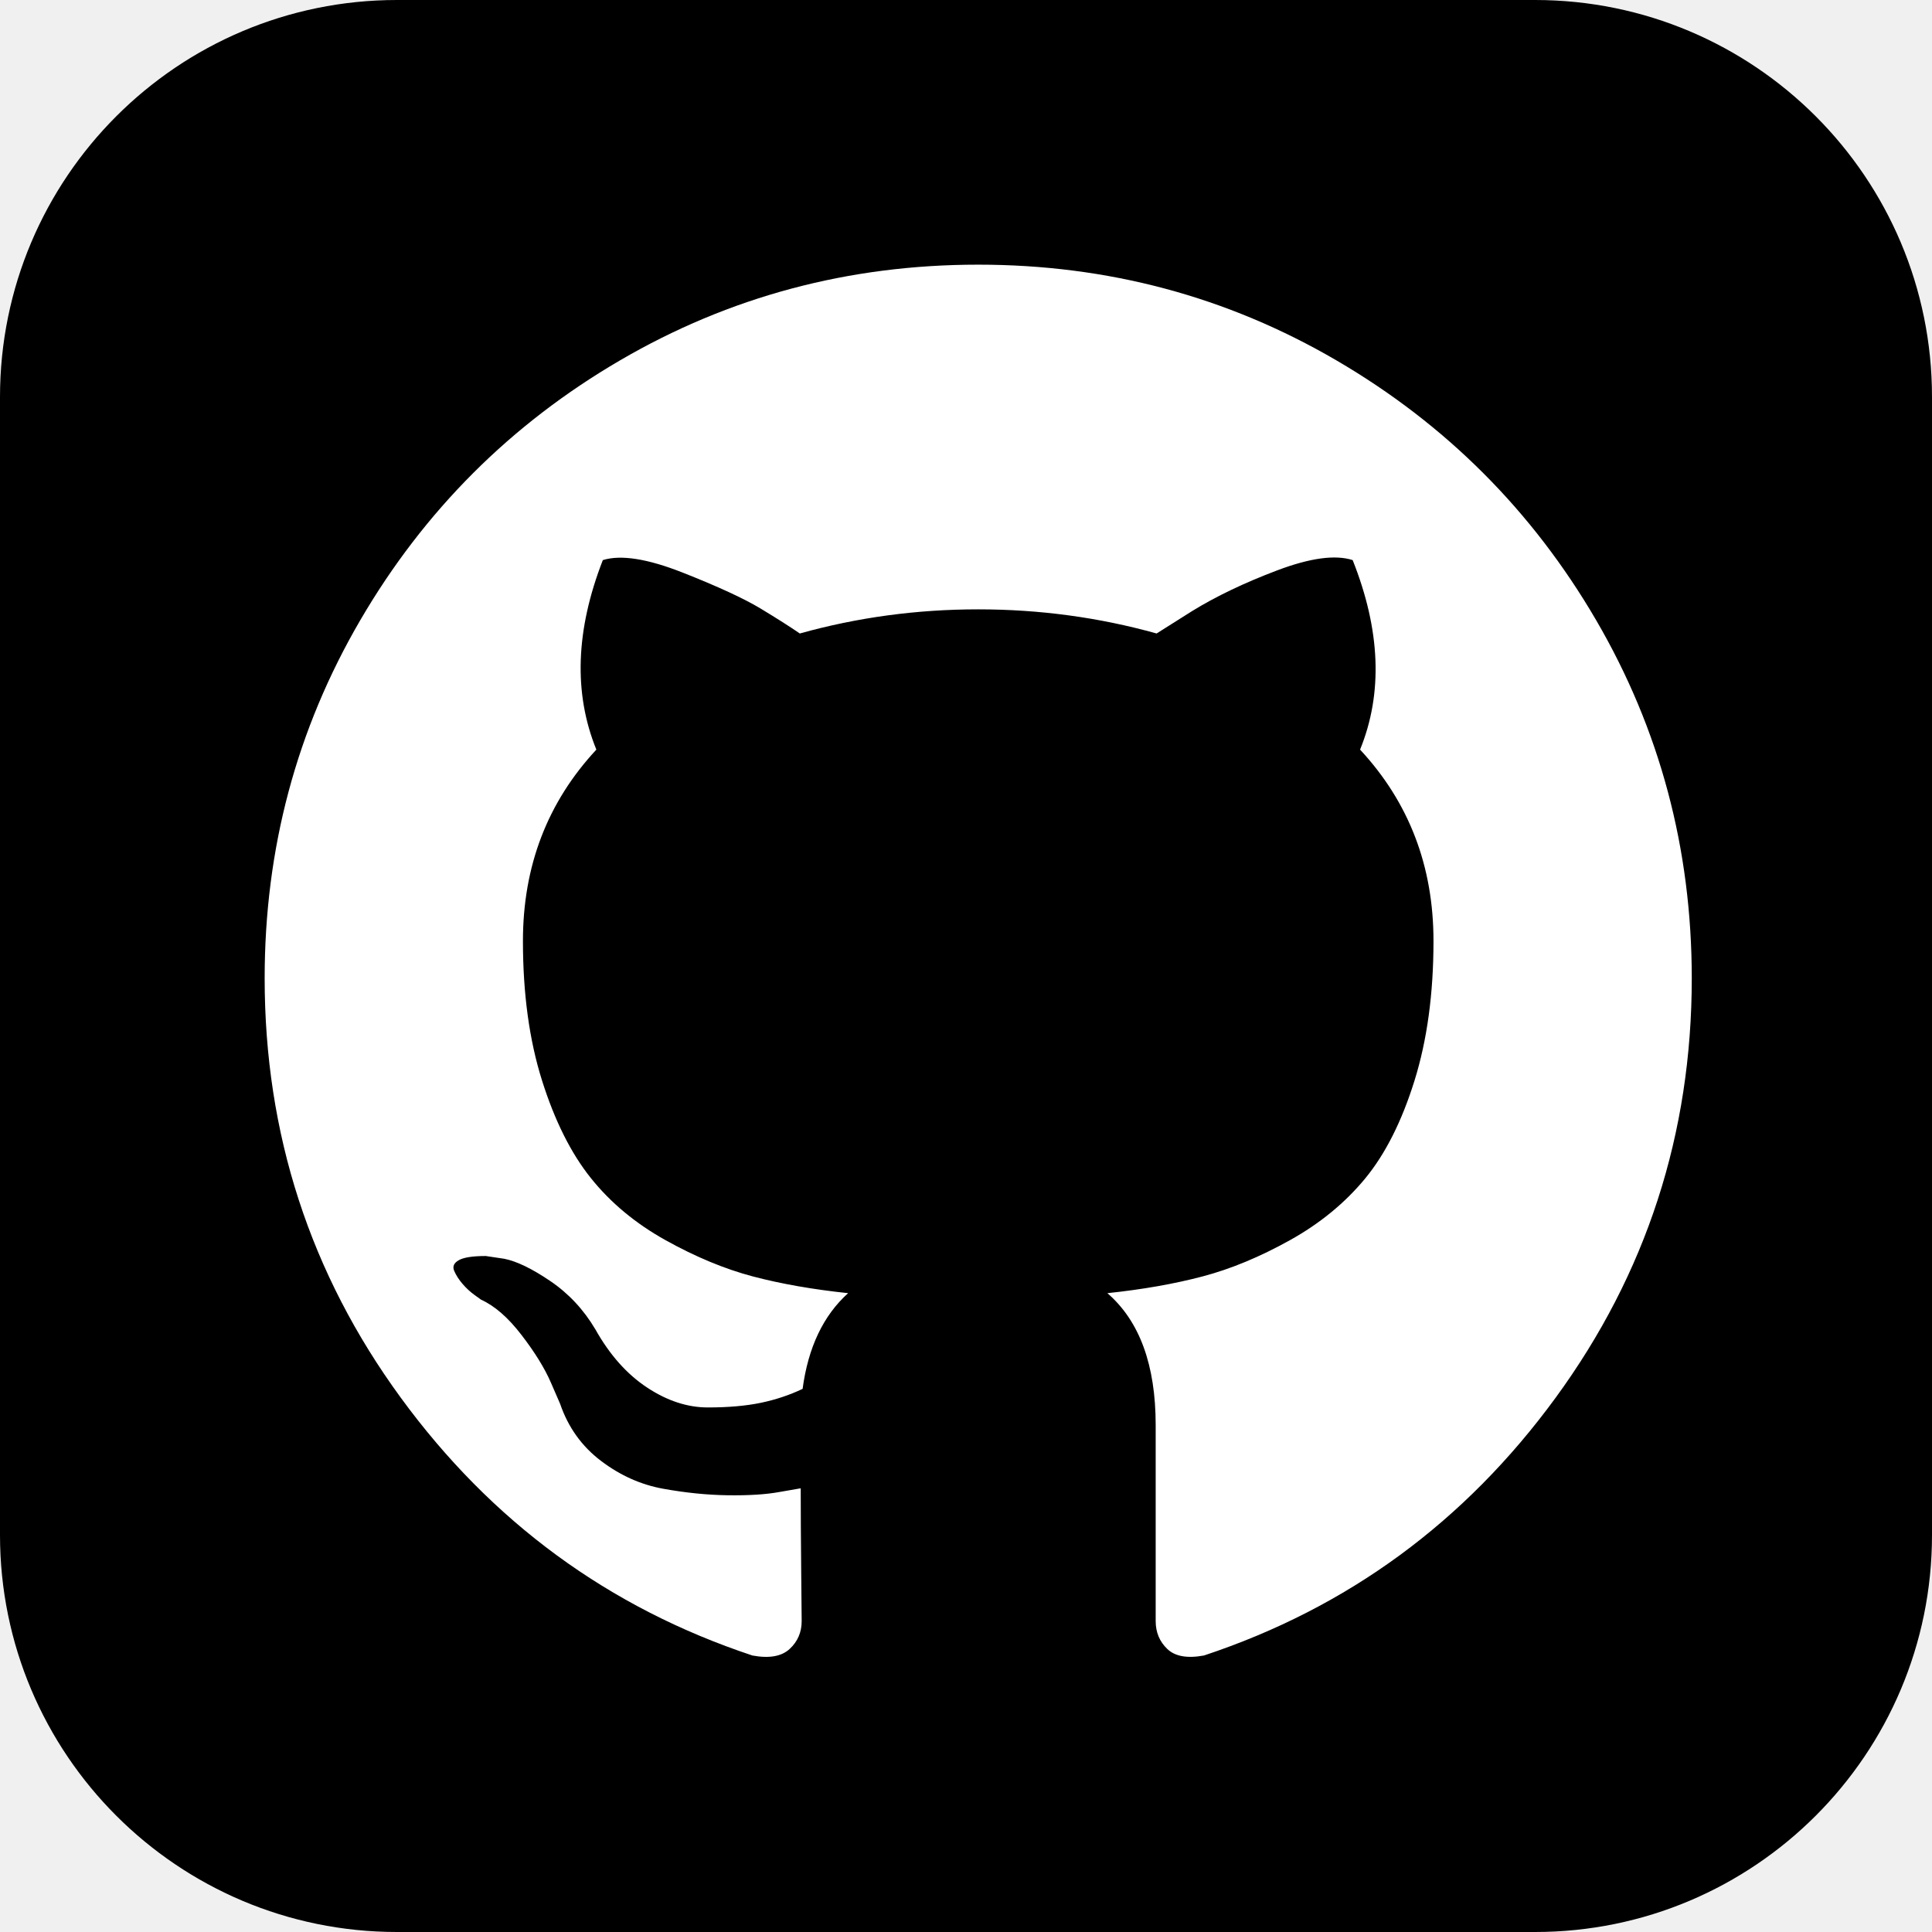
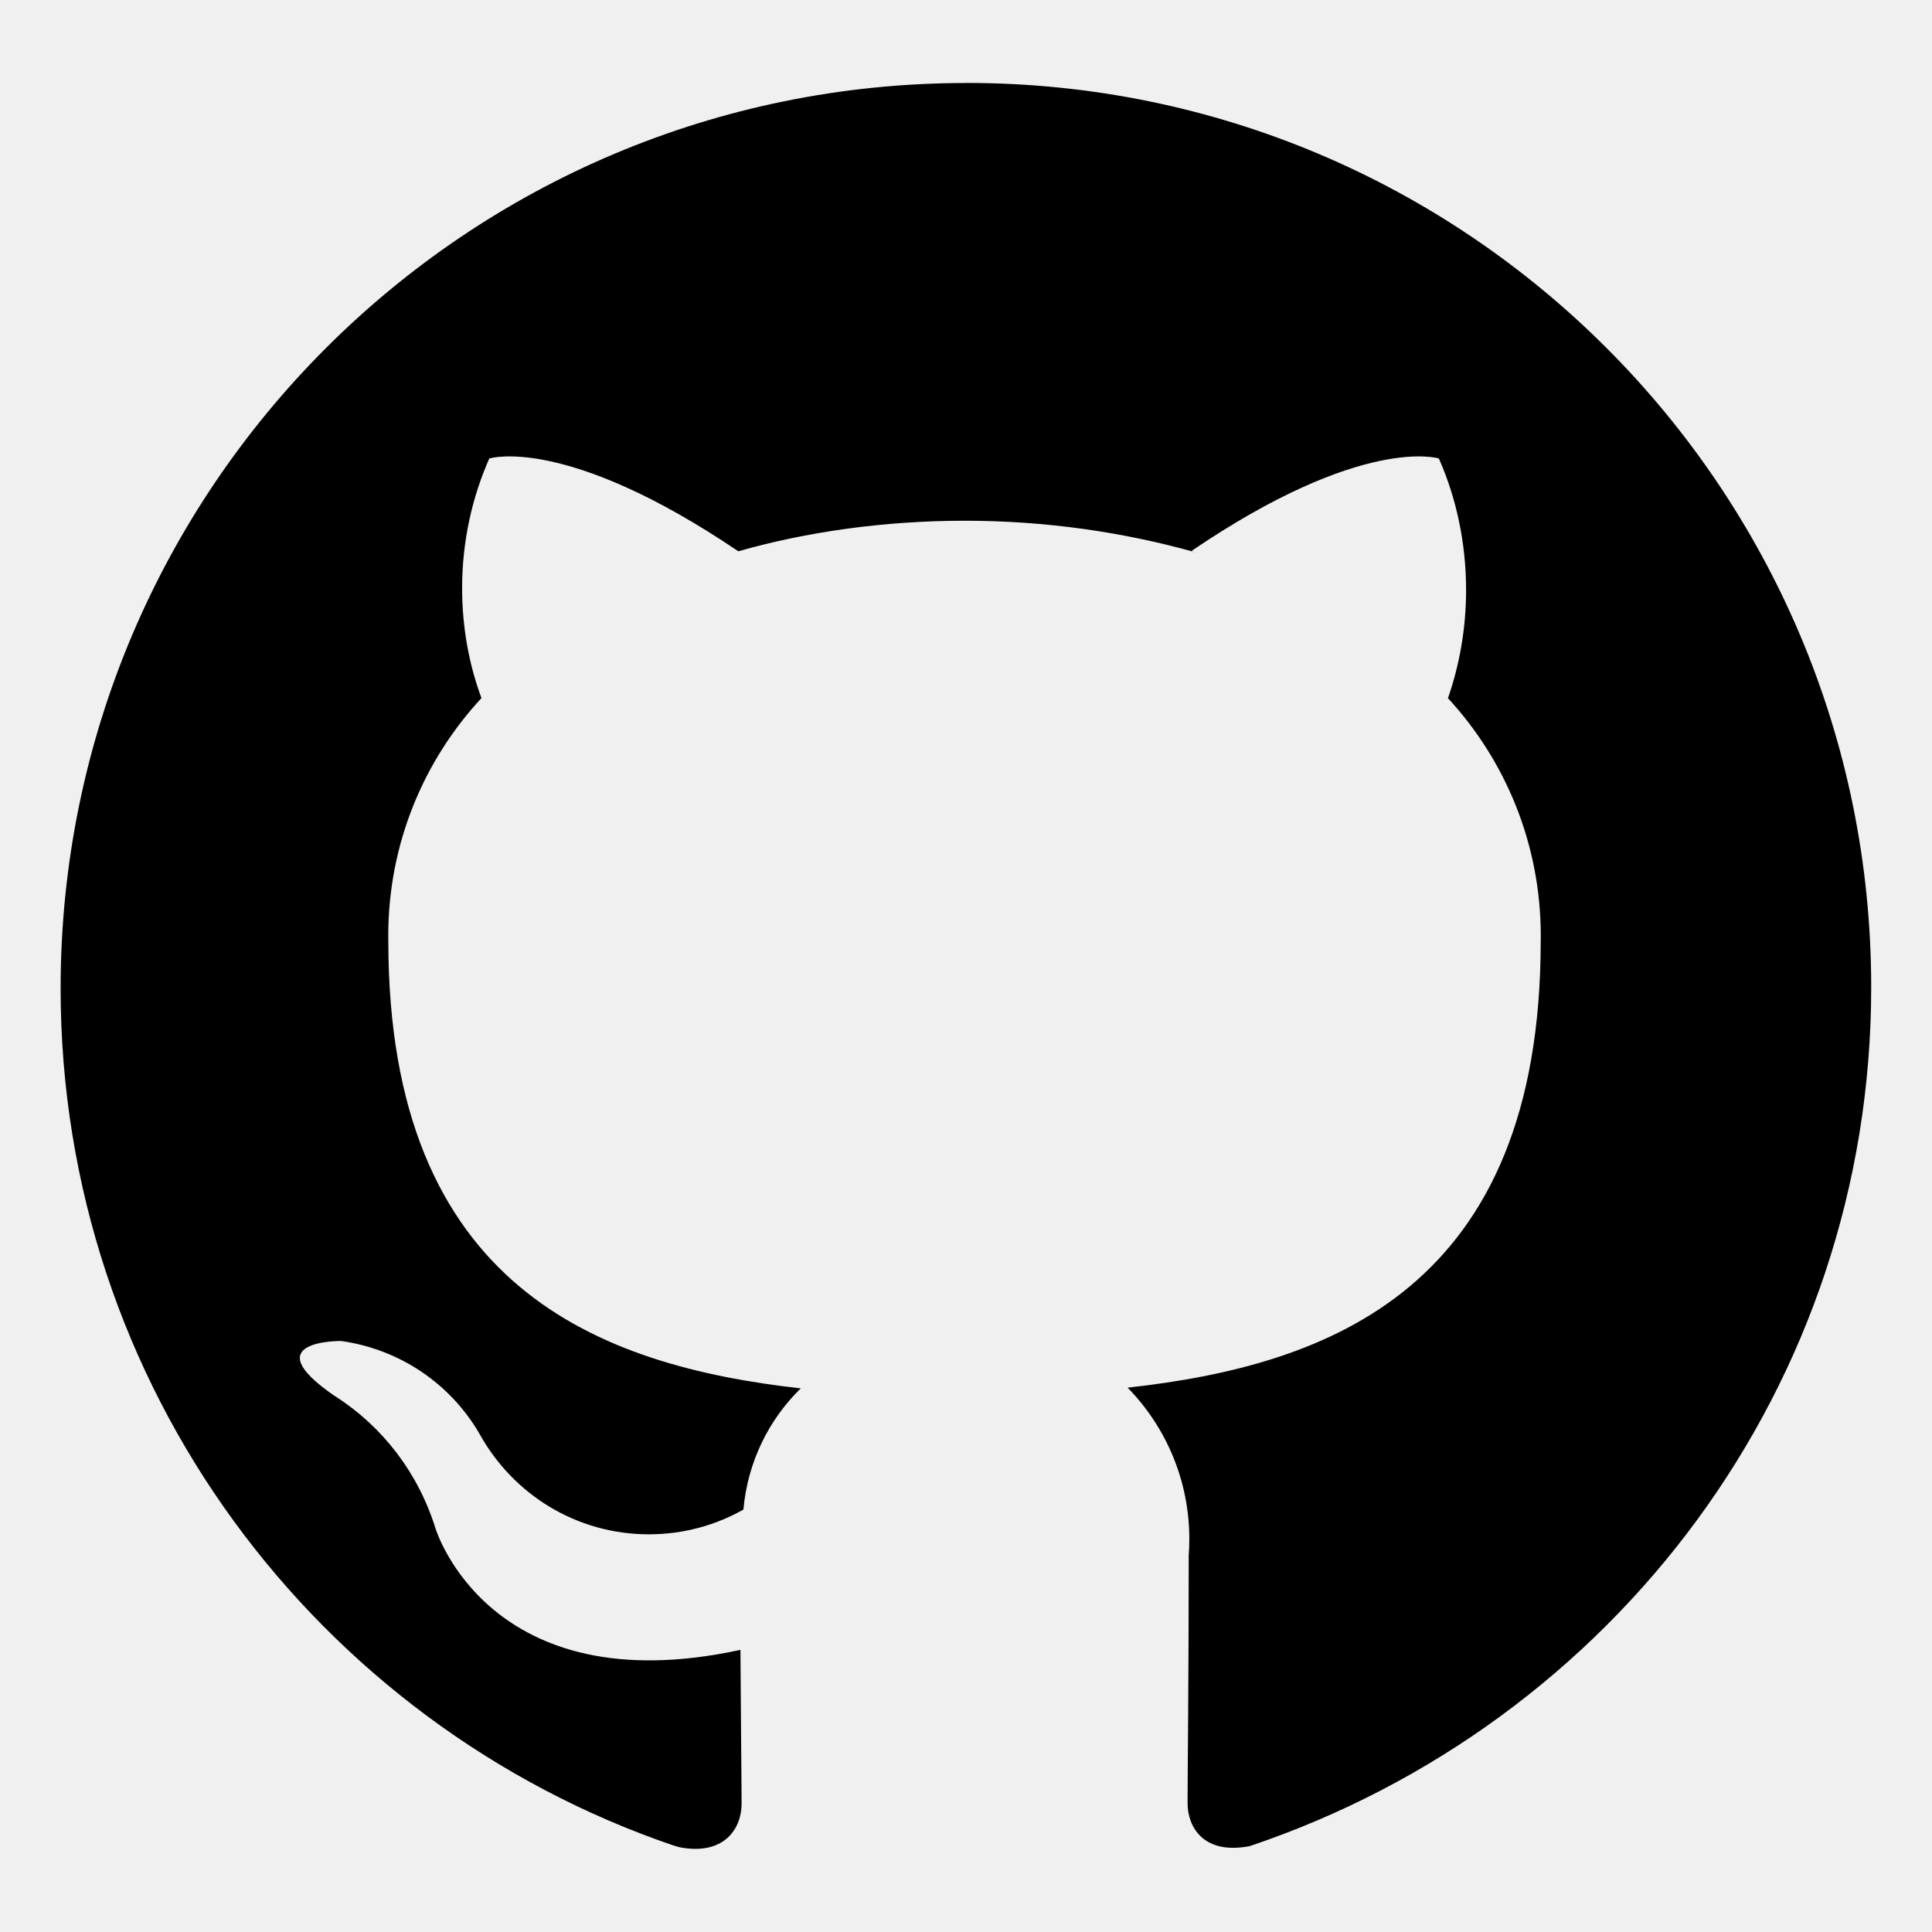
- <svg xmlns="http://www.w3.org/2000/svg" width="800px" height="800px" viewBox="0 0 73 73" version="1.1">
-   <defs>
- 
- </defs>
-   <g id="team-collaboration/version-control/github" stroke="none" stroke-width="1" fill="none" fill-rule="evenodd">
-     <g id="container" transform="translate(2, 2)" fill-rule="nonzero">
-       <rect id="mask" stroke="#000000" stroke-width="2" fill="#000000" x="-1" y="-1" width="71" height="71" rx="14">
- 
- </rect>
-       <path d="M58.307,21.428 C55.896,17.297 52.625,14.027 48.495,11.616 C44.364,9.205 39.854,8 34.961,8 C30.07,8 25.559,9.205 21.428,11.616 C17.297,14.027 14.027,17.297 11.616,21.428 C9.205,25.559 8,30.07 8,34.961 C8,40.836 9.714,46.119 13.143,50.811 C16.572,55.504 21.001,58.751 26.43,60.553 C27.062,60.67 27.53,60.588 27.835,60.307 C28.139,60.027 28.291,59.675 28.291,59.255 C28.291,59.184 28.285,58.553 28.273,57.359 C28.261,56.165 28.255,55.124 28.255,54.235 L27.448,54.375 C26.933,54.469 26.284,54.509 25.499,54.498 C24.716,54.487 23.902,54.404 23.06,54.252 C22.217,54.1 21.433,53.749 20.708,53.199 C19.982,52.649 19.467,51.929 19.163,51.041 L18.812,50.233 C18.578,49.695 18.21,49.098 17.706,48.443 C17.203,47.787 16.694,47.343 16.179,47.109 L15.934,46.933 C15.77,46.816 15.618,46.675 15.477,46.511 C15.337,46.348 15.232,46.184 15.162,46.02 C15.091,45.856 15.149,45.721 15.337,45.615 C15.525,45.51 15.863,45.458 16.355,45.458 L17.057,45.563 C17.525,45.657 18.104,45.937 18.795,46.406 C19.485,46.874 20.053,47.482 20.497,48.231 C21.036,49.191 21.685,49.922 22.446,50.425 C23.206,50.928 23.973,51.18 24.745,51.18 C25.517,51.18 26.184,51.121 26.746,51.005 C27.307,50.888 27.834,50.712 28.326,50.478 C28.536,48.909 29.11,47.704 30.046,46.862 C28.712,46.721 27.512,46.51 26.447,46.23 C25.383,45.948 24.283,45.492 23.148,44.86 C22.012,44.228 21.07,43.444 20.321,42.508 C19.573,41.572 18.958,40.343 18.479,38.822 C17.999,37.3 17.759,35.545 17.759,33.556 C17.759,30.724 18.684,28.313 20.533,26.324 C19.667,24.194 19.748,21.807 20.778,19.163 C21.457,18.952 22.464,19.11 23.797,19.636 C25.131,20.163 26.108,20.614 26.729,20.988 C27.349,21.362 27.846,21.679 28.221,21.936 C30.398,21.328 32.644,21.024 34.961,21.024 C37.278,21.024 39.525,21.328 41.702,21.936 L43.036,21.094 C43.948,20.532 45.026,20.017 46.265,19.549 C47.506,19.081 48.454,18.952 49.11,19.163 C50.163,21.808 50.257,24.195 49.39,26.324 C51.239,28.314 52.164,30.725 52.164,33.556 C52.164,35.546 51.923,37.306 51.444,38.839 C50.965,40.373 50.345,41.601 49.585,42.526 C48.823,43.45 47.875,44.229 46.74,44.86 C45.605,45.492 44.505,45.948 43.44,46.229 C42.375,46.51 41.176,46.722 39.842,46.862 C41.059,47.915 41.667,49.577 41.667,51.847 L41.667,59.254 C41.667,59.674 41.813,60.026 42.106,60.306 C42.399,60.587 42.861,60.669 43.493,60.552 C48.923,58.75 53.352,55.503 56.781,50.81 C60.209,46.118 61.923,40.835 61.923,34.96 C61.922,30.07 60.716,25.559 58.307,21.428 Z" id="Shape" fill="#FFFFFF">
- 
- </path>
-     </g>
-   </g>
+ <svg xmlns="http://www.w3.org/2000/svg" fill="#000000" width="800px" height="800px" viewBox="0 0 32 32" version="1.1">
+   <path d="M16 1.375c-8.282 0-14.996 6.714-14.996 14.996 0 6.585 4.245 12.18 10.148 14.195l0.106 0.031c0.75 0.141 1.025-0.322 1.025-0.721 0-0.356-0.012-1.3-0.019-2.549-4.171 0.905-5.051-2.012-5.051-2.012-0.288-0.925-0.878-1.685-1.653-2.184l-0.016-0.009c-1.358-0.93 0.105-0.911 0.105-0.911 0.987 0.139 1.814 0.718 2.289 1.53l0.008 0.015c0.554 0.995 1.6 1.657 2.801 1.657 0.576 0 1.116-0.152 1.582-0.419l-0.016 0.008c0.072-0.791 0.421-1.489 0.949-2.005l0.001-0.001c-3.33-0.375-6.831-1.665-6.831-7.41-0-0.027-0.001-0.058-0.001-0.089 0-1.521 0.587-2.905 1.547-3.938l-0.003 0.004c-0.203-0.542-0.321-1.168-0.321-1.821 0-0.777 0.166-1.516 0.465-2.182l-0.014 0.034s1.256-0.402 4.124 1.537c1.124-0.321 2.415-0.506 3.749-0.506s2.625 0.185 3.849 0.53l-0.1-0.024c2.849-1.939 4.105-1.537 4.105-1.537 0.285 0.642 0.451 1.39 0.451 2.177 0 0.642-0.11 1.258-0.313 1.83l0.012-0.038c0.953 1.032 1.538 2.416 1.538 3.937 0 0.031-0 0.061-0.001 0.091l0-0.005c0 5.761-3.505 7.029-6.842 7.398 0.632 0.647 1.022 1.532 1.022 2.509 0 0.093-0.004 0.186-0.011 0.278l0.001-0.012c0 2.007-0.019 3.619-0.019 4.106 0 0.394 0.262 0.862 1.031 0.712 6.028-2.029 10.292-7.629 10.292-14.226 0-8.272-6.706-14.977-14.977-14.977-0.006 0-0.013 0-0.019 0h0.001z" />
</svg>
